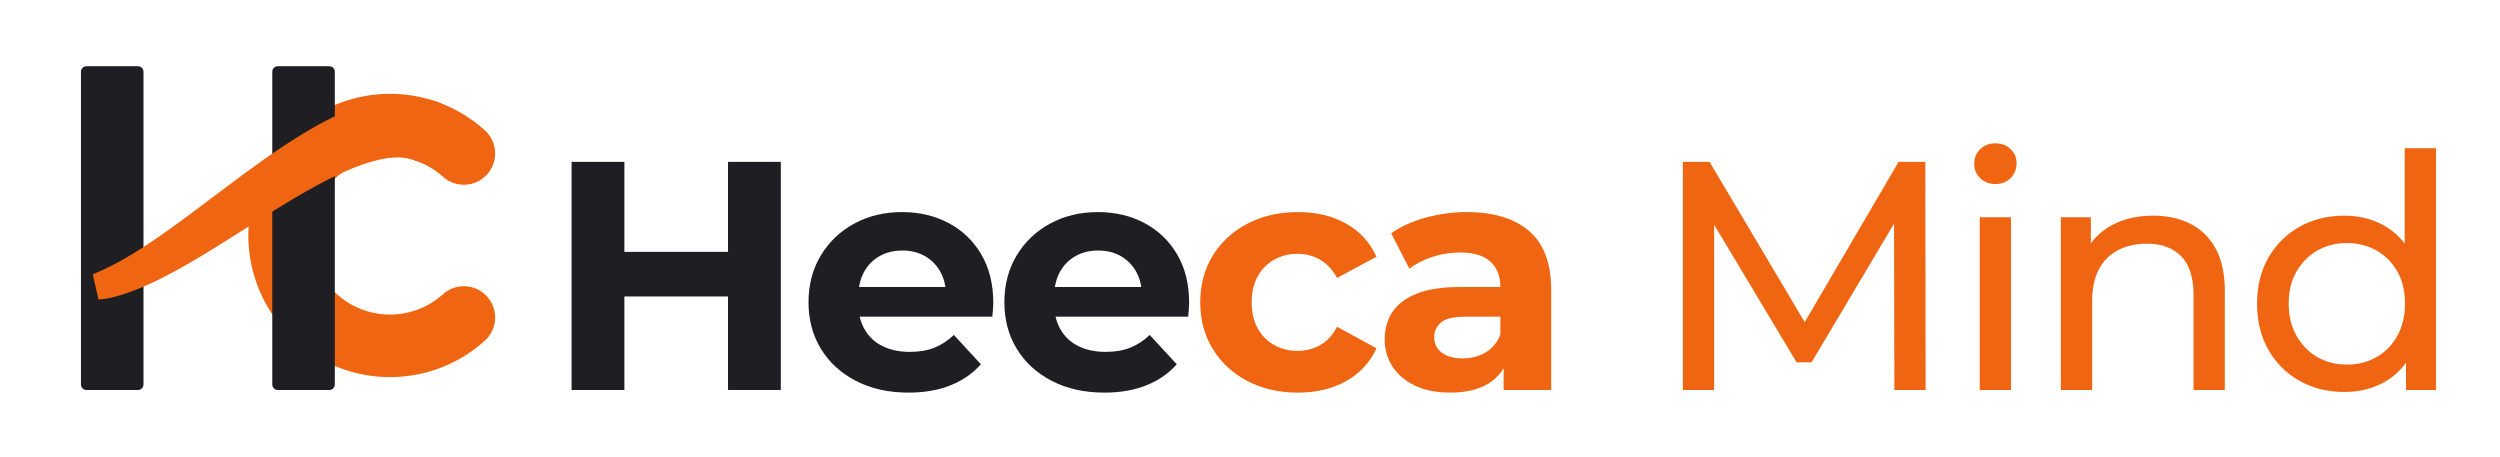
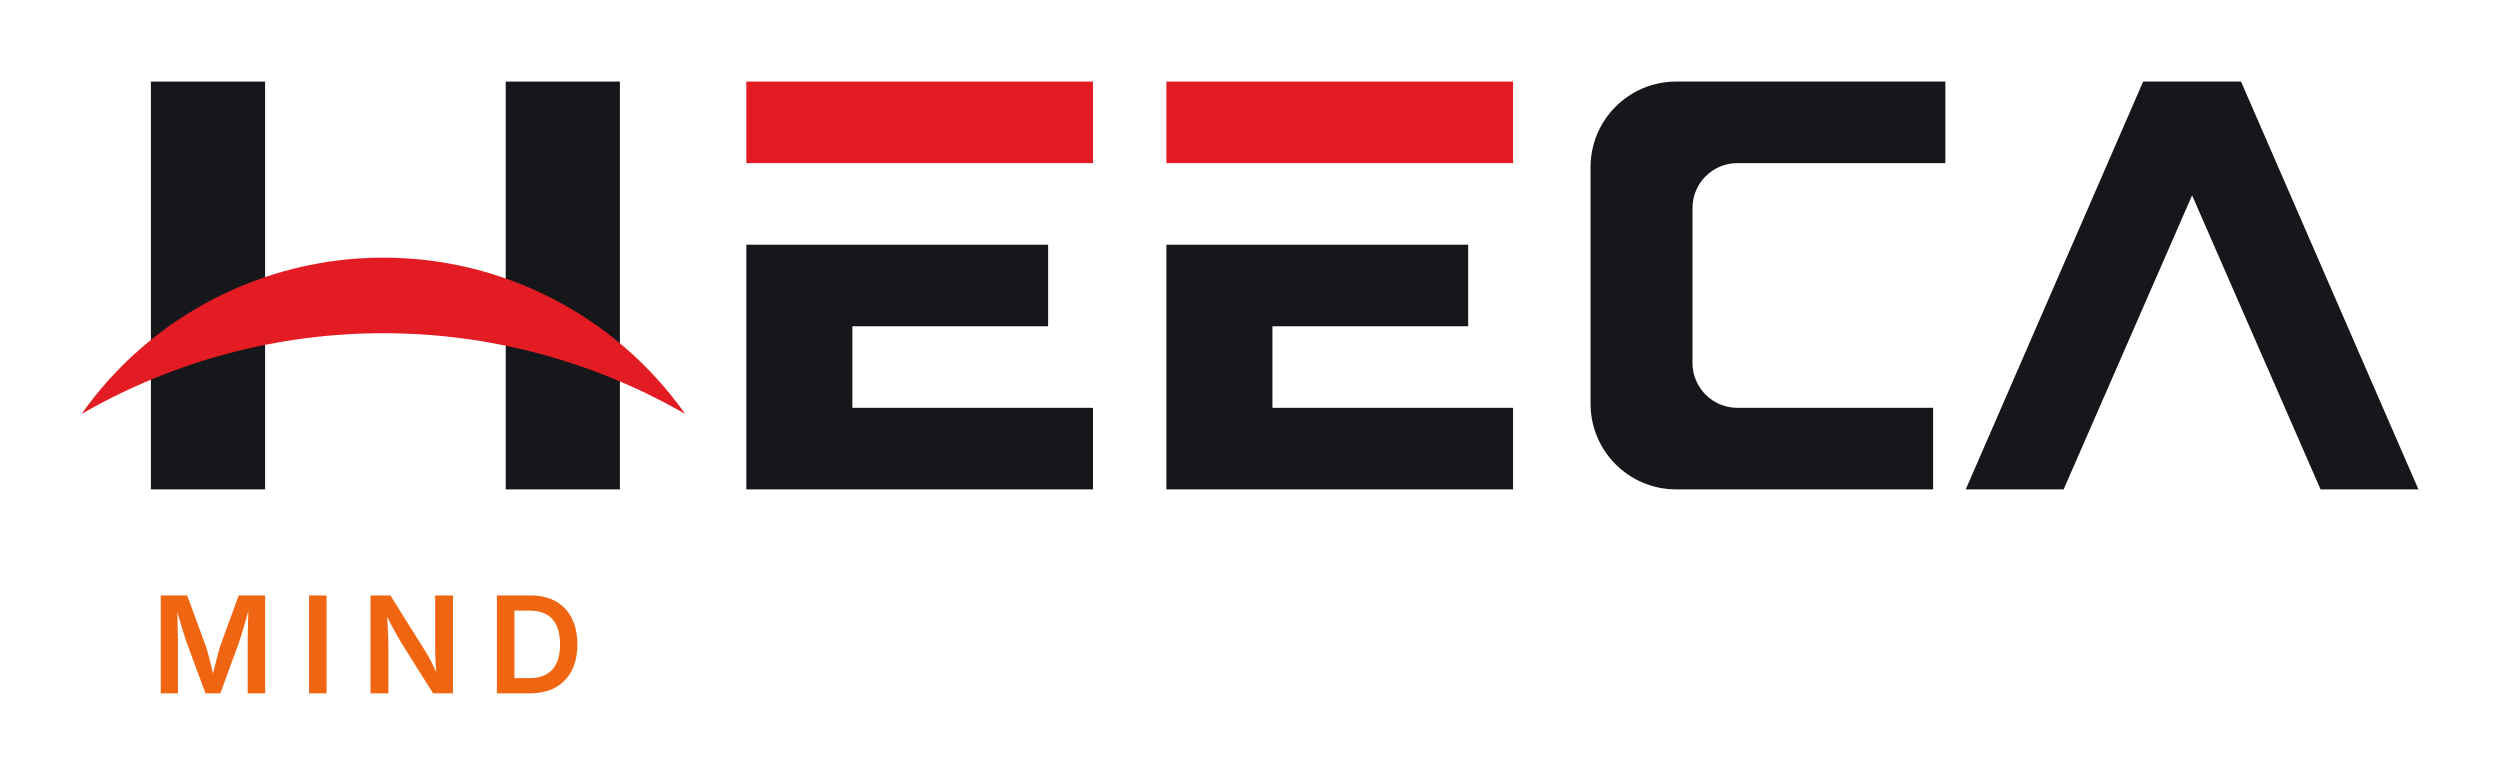
- <svg xmlns="http://www.w3.org/2000/svg" width="679.47" height="124" viewBox="0 0 679.47 124">
-   <g transform="translate(12 12)">
-     <path d="M104.26 23.81A30 30 0 1 0 114.07 74.29" fill="none" stroke="#f06511" stroke-width="17" stroke-linecap="round" />
-     <rect x="10" y="6" width="17" height="88" rx="1.5" fill="#1f1f23" />
-     <rect x="62" y="6" width="17" height="88" rx="1.5" fill="#1f1f23" />
-     <path d="M14.79 69.41L16.68 69.2L18.58 68.81L20.5 68.29L22.43 67.68L24.39 66.97L26.36 66.18L28.34 65.31L30.34 64.38L32.35 63.38L34.38 62.33L36.41 61.22L38.46 60.07L40.51 58.88L42.58 57.66L44.65 56.41L46.73 55.13L48.81 53.83L50.89 52.52L52.97 51.21L55.05 49.89L57.13 48.57L59.2 47.27L61.27 45.97L63.32 44.7L65.37 43.44L67.4 42.22L69.42 41.04L71.41 39.89L73.39 38.79L75.34 37.74L77.27 36.74L79.16 35.81L81.02 34.94L82.83 34.14L84.61 33.42L86.33 32.79L88 32.23L89.62 31.76L91.16 31.38L92.63 31.1L94.03 30.9L95.34 30.8L96.55 30.78L97.68 30.84L98.72 30.98L99.67 31.19L100.54 31.46L101.35 31.8L107.17 15.82L104.88 15.19L102.59 14.76L100.29 14.53L98.01 14.48L95.76 14.59L93.53 14.85L91.33 15.25L89.16 15.76L87.01 16.39L84.88 17.12L82.77 17.93L80.68 18.83L78.6 19.8L76.52 20.85L74.46 21.95L72.4 23.12L70.35 24.34L68.3 25.6L66.25 26.91L64.22 28.26L62.18 29.64L60.15 31.05L58.13 32.49L56.11 33.94L54.1 35.41L52.1 36.89L50.11 38.38L48.13 39.86L46.15 41.34L44.2 42.81L42.25 44.27L40.33 45.71L38.42 47.12L36.53 48.51L34.66 49.86L32.81 51.18L30.99 52.45L29.2 53.68L27.43 54.85L25.7 55.97L23.99 57.03L22.33 58.02L20.7 58.94L19.11 59.8L17.56 60.59L16.06 61.3L14.61 61.95L13.21 62.59Z" fill="#f06511" />
-     <path d="M104.26 23.81A30 30 0 0 1 114.07 29.71" fill="none" stroke="#f06511" stroke-width="17" stroke-linecap="round" />
-     <path d="M200.214 94L185.866 94L185.866 32.000L200.214 32.000L200.214 94ZM157.700 94L143.351 94L143.351 32.000L157.700 32.000L157.700 94ZM186.929 68.580L156.637 68.580L156.637 56.446L186.929 56.446L186.929 68.580ZM234.934 94.709L234.934 94.709Q226.786 94.709 220.630 91.520Q214.474 88.331 211.109 82.796Q207.743 77.260 207.743 70.174L207.743 70.174Q207.743 63 211.064 57.464Q214.386 51.929 220.143 48.784Q225.900 45.640 233.163 45.640L233.163 45.640Q240.160 45.640 245.784 48.607Q251.409 51.574 254.686 57.110Q257.963 62.646 257.963 70.351L257.963 70.351Q257.963 71.149 257.874 72.167Q257.786 73.186 257.697 74.071L257.697 74.071L218.991 74.071L218.991 66.011L250.434 66.011L245.120 68.403Q245.120 64.683 243.614 61.937Q242.109 59.191 239.451 57.641Q236.794 56.091 233.251 56.091L233.251 56.091Q229.709 56.091 227.007 57.641Q224.306 59.191 222.800 61.981Q221.294 64.771 221.294 68.580L221.294 68.580L221.294 70.706Q221.294 74.603 223.021 77.570Q224.749 80.537 227.893 82.087Q231.037 83.637 235.289 83.637L235.289 83.637Q239.097 83.637 241.976 82.486Q244.854 81.334 247.246 79.031L247.246 79.031L254.597 87.003Q251.320 90.723 246.360 92.716Q241.400 94.709 234.934 94.709ZM288.166 94.709L288.166 94.709Q280.017 94.709 273.861 91.520Q267.706 88.331 264.340 82.796Q260.974 77.260 260.974 70.174L260.974 70.174Q260.974 63 264.296 57.464Q267.617 51.929 273.374 48.784Q279.131 45.640 286.394 45.640L286.394 45.640Q293.391 45.640 299.016 48.607Q304.640 51.574 307.917 57.110Q311.194 62.646 311.194 70.351L311.194 70.351Q311.194 71.149 311.106 72.167Q311.017 73.186 310.929 74.071L310.929 74.071L272.223 74.071L272.223 66.011L303.666 66.011L298.351 68.403Q298.351 64.683 296.846 61.937Q295.340 59.191 292.683 57.641Q290.026 56.091 286.483 56.091L286.483 56.091Q282.940 56.091 280.239 57.641Q277.537 59.191 276.031 61.981Q274.526 64.771 274.526 68.580L274.526 68.580L274.526 70.706Q274.526 74.603 276.253 77.570Q277.980 80.537 281.124 82.087Q284.269 83.637 288.520 83.637L288.520 83.637Q292.329 83.637 295.207 82.486Q298.086 81.334 300.477 79.031L300.477 79.031L307.829 87.003Q304.551 90.723 299.591 92.716Q294.631 94.709 288.166 94.709Z" fill="#1f1f23" />
-     <path d="M340.777 94.709L340.777 94.709Q333.071 94.709 327.049 91.564Q321.026 88.420 317.616 82.840Q314.206 77.260 314.206 70.174L314.206 70.174Q314.206 63 317.616 57.464Q321.026 51.929 327.049 48.784Q333.071 45.640 340.777 45.640L340.777 45.640Q348.306 45.640 353.886 48.784Q359.466 51.929 362.123 57.774L362.123 57.774L351.406 63.531Q349.546 60.166 346.756 58.571Q343.966 56.977 340.689 56.977L340.689 56.977Q337.146 56.977 334.311 58.571Q331.477 60.166 329.839 63.089Q328.200 66.011 328.200 70.174L328.200 70.174Q328.200 74.337 329.839 77.260Q331.477 80.183 334.311 81.777Q337.146 83.371 340.689 83.371L340.689 83.371Q343.966 83.371 346.756 81.821Q349.546 80.271 351.406 76.817L351.406 76.817L362.123 82.663Q359.466 88.420 353.886 91.564Q348.306 94.709 340.777 94.709ZM409.597 94L396.666 94L396.666 84.700L395.780 82.663L395.780 66.011Q395.780 61.583 393.079 59.103Q390.377 56.623 384.797 56.623L384.797 56.623Q380.989 56.623 377.313 57.819Q373.637 59.014 371.069 61.051L371.069 61.051L366.109 51.397Q370.006 48.651 375.497 47.146Q380.989 45.640 386.657 45.640L386.657 45.640Q397.551 45.640 403.574 50.777Q409.597 55.914 409.597 66.809L409.597 66.809L409.597 94ZM382.140 94.709L382.140 94.709Q376.560 94.709 372.574 92.804Q368.589 90.900 366.463 87.623Q364.337 84.346 364.337 80.271L364.337 80.271Q364.337 76.020 366.419 72.831Q368.500 69.643 373.017 67.827Q377.534 66.011 384.797 66.011L384.797 66.011L397.463 66.011L397.463 74.071L386.303 74.071Q381.431 74.071 379.616 75.666Q377.800 77.260 377.800 79.651L377.800 79.651Q377.800 82.309 379.881 83.859Q381.963 85.409 385.594 85.409L385.594 85.409Q389.049 85.409 391.794 83.770Q394.540 82.131 395.780 78.943L395.780 78.943L397.906 85.320Q396.400 89.926 392.414 92.317Q388.429 94.709 382.140 94.709Z" fill="#f06511" />
-     <path d="M453.883 94L445.380 94L445.380 32.000L452.643 32.000L480.454 78.854L476.557 78.854L504.014 32.000L511.277 32.000L511.366 94L502.863 94L502.774 45.374L504.811 45.374L480.366 86.471L476.291 86.471L451.669 45.374L453.883 45.374L453.883 94ZM534.571 94L526.069 94L526.069 47.057L534.571 47.057L534.571 94ZM530.320 38.023L530.320 38.023Q527.840 38.023 526.201 36.429Q524.563 34.834 524.563 32.531L524.563 32.531Q524.563 30.140 526.201 28.546Q527.840 26.951 530.320 26.951L530.320 26.951Q532.800 26.951 534.439 28.501Q536.077 30.051 536.077 32.354L536.077 32.354Q536.077 34.746 534.483 36.384Q532.889 38.023 530.320 38.023ZM556.626 94L548.123 94L548.123 47.057L556.271 47.057L556.271 59.723L554.943 56.357Q557.246 51.751 562.029 49.183Q566.811 46.614 573.189 46.614L573.189 46.614Q578.946 46.614 583.330 48.829Q587.714 51.043 590.194 55.560Q592.674 60.077 592.674 66.986L592.674 66.986L592.674 94L584.171 94L584.171 67.960Q584.171 61.140 580.850 57.686Q577.529 54.231 571.506 54.231L571.506 54.231Q566.989 54.231 563.623 56.003Q560.257 57.774 558.441 61.229Q556.626 64.683 556.626 69.820L556.626 69.820L556.626 94ZM625.180 94.531L625.180 94.531Q618.360 94.531 613.001 91.520Q607.643 88.509 604.543 83.106Q601.443 77.703 601.443 70.529L601.443 70.529Q601.443 63.354 604.543 57.996Q607.643 52.637 613.001 49.626Q618.360 46.614 625.180 46.614L625.180 46.614Q631.114 46.614 635.897 49.271Q640.680 51.929 643.559 57.243Q646.437 62.557 646.437 70.529L646.437 70.529Q646.437 78.500 643.647 83.814Q640.857 89.129 636.074 91.830Q631.291 94.531 625.180 94.531ZM625.889 87.091L625.889 87.091Q630.317 87.091 633.904 85.054Q637.491 83.017 639.573 79.253Q641.654 75.489 641.654 70.529L641.654 70.529Q641.654 65.480 639.573 61.804Q637.491 58.129 633.904 56.091Q630.317 54.054 625.889 54.054L625.889 54.054Q621.371 54.054 617.829 56.091Q614.286 58.129 612.160 61.804Q610.034 65.480 610.034 70.529L610.034 70.529Q610.034 75.489 612.160 79.253Q614.286 83.017 617.829 85.054Q621.371 87.091 625.889 87.091ZM650.069 94L641.920 94L641.920 81.334L642.451 70.440L641.566 59.546L641.566 28.280L650.069 28.280L650.069 94Z" fill="#f06511" />
+ <svg xmlns="http://www.w3.org/2000/svg" width="613" height="190" viewBox="0 0 613 190">
+   <g transform="translate(20 20)">
+     <rect x="17" y="0" width="28" height="100" fill="#15171A" />
+     <rect x="104" y="0" width="28" height="100" fill="#15171A" />
+     <path d="M0 81.5A90.6 90.6 0 0 1 148 81.5A148.2 148.2 0 0 0 0 81.5Z" fill="#E31B23" />
+     <g transform="translate(163 0)">
+       <g>
+         <rect x="0" y="0" width="85" height="20" fill="#E31B23" />
+         <path d="M0 40H74V60H26V80H85V100H0Z" fill="#15171A" />
+       </g>
+     </g>
+     <g transform="translate(266 0)">
+       <g>
+         <rect x="0" y="0" width="85" height="20" fill="#E31B23" />
+         <path d="M0 40H74V60H26V80H85V100H0Z" fill="#15171A" />
+       </g>
+     </g>
+     <g transform="translate(370 0)">
+       <path d="M87 0H21A21 21 0 0 0 0 21V79A21 21 0 0 0 21 100H84V80H36A11 11 0 0 1 25 69V31A11 11 0 0 1 36 20H87Z" fill="#15171A" />
+     </g>
+     <g transform="translate(462 0)">
+       <path d="M0 100L43.5 0H67.5L111 100H87L55.5 27.9L24 100Z" fill="#15171A" />
+     </g>
+     <path d="M23.64 150L19.42 150L19.42 126L25.89 126L30.45 138.39Q30.69 139.08 30.99 140.17Q31.29 141.25 31.60 142.51Q31.92 143.77 32.20 144.97Q32.48 146.17 32.67 147.08L32.67 147.08L31.80 147.08Q32.00 146.18 32.28 145.00Q32.56 143.81 32.87 142.55Q33.19 141.29 33.49 140.19Q33.78 139.10 34.01 138.39L34.01 138.39L38.52 126L45.01 126L45.01 150L40.73 150L40.73 137.89Q40.73 137.11 40.74 136.02Q40.76 134.92 40.79 133.67Q40.82 132.41 40.86 131.13Q40.89 129.85 40.89 128.69L40.89 128.69L41.19 128.69Q40.87 129.96 40.49 131.29Q40.11 132.62 39.74 133.87Q39.37 135.12 39.04 136.16Q38.71 137.21 38.47 137.89L38.47 137.89L34.04 150L30.39 150L25.89 137.89Q25.65 137.21 25.32 136.19Q24.99 135.17 24.61 133.92Q24.23 132.68 23.85 131.34Q23.48 129.99 23.10 128.69L23.10 128.69L23.46 128.69Q23.48 129.77 23.51 131.03Q23.54 132.30 23.56 133.57Q23.59 134.84 23.61 135.96Q23.64 137.08 23.64 137.89L23.64 137.89L23.64 150ZM55.78 126L60.08 126L60.08 150L55.78 150L55.78 126ZM75.23 150L70.85 150L70.85 126L75.72 126L84.01 139.22Q84.53 140.05 85.11 141.08Q85.69 142.12 86.31 143.40Q86.94 144.68 87.55 146.25L87.55 146.25L87.07 146.25Q86.96 144.89 86.87 143.47Q86.78 142.04 86.74 140.76Q86.70 139.48 86.70 138.60L86.70 138.60L86.70 126L91.07 126L91.07 150L86.19 150L78.70 138.10Q77.99 136.95 77.36 135.84Q76.73 134.73 76.01 133.33Q75.28 131.93 74.25 129.95L74.25 129.95L74.86 129.95Q74.96 131.70 75.04 133.27Q75.12 134.84 75.18 136.08Q75.23 137.32 75.23 138.08L75.23 138.08L75.23 150ZM109.95 150L109.95 150L103.88 150L103.88 146.28L109.75 146.28Q112.26 146.28 113.94 145.35Q115.62 144.43 116.48 142.58Q117.33 140.74 117.33 137.97L117.33 137.97Q117.33 135.23 116.48 133.39Q115.62 131.56 113.97 130.64Q112.32 129.72 109.86 129.72L109.86 129.72L103.75 129.72L103.75 126L110.12 126Q113.69 126 116.25 127.43Q118.81 128.87 120.19 131.56Q121.57 134.25 121.57 137.97L121.57 137.97Q121.57 141.72 120.19 144.42Q118.81 147.12 116.21 148.56Q113.61 150 109.95 150ZM101.84 126L106.14 126L106.14 150L101.84 150L101.84 126Z" fill="#f06511" />
  </g>
</svg>
